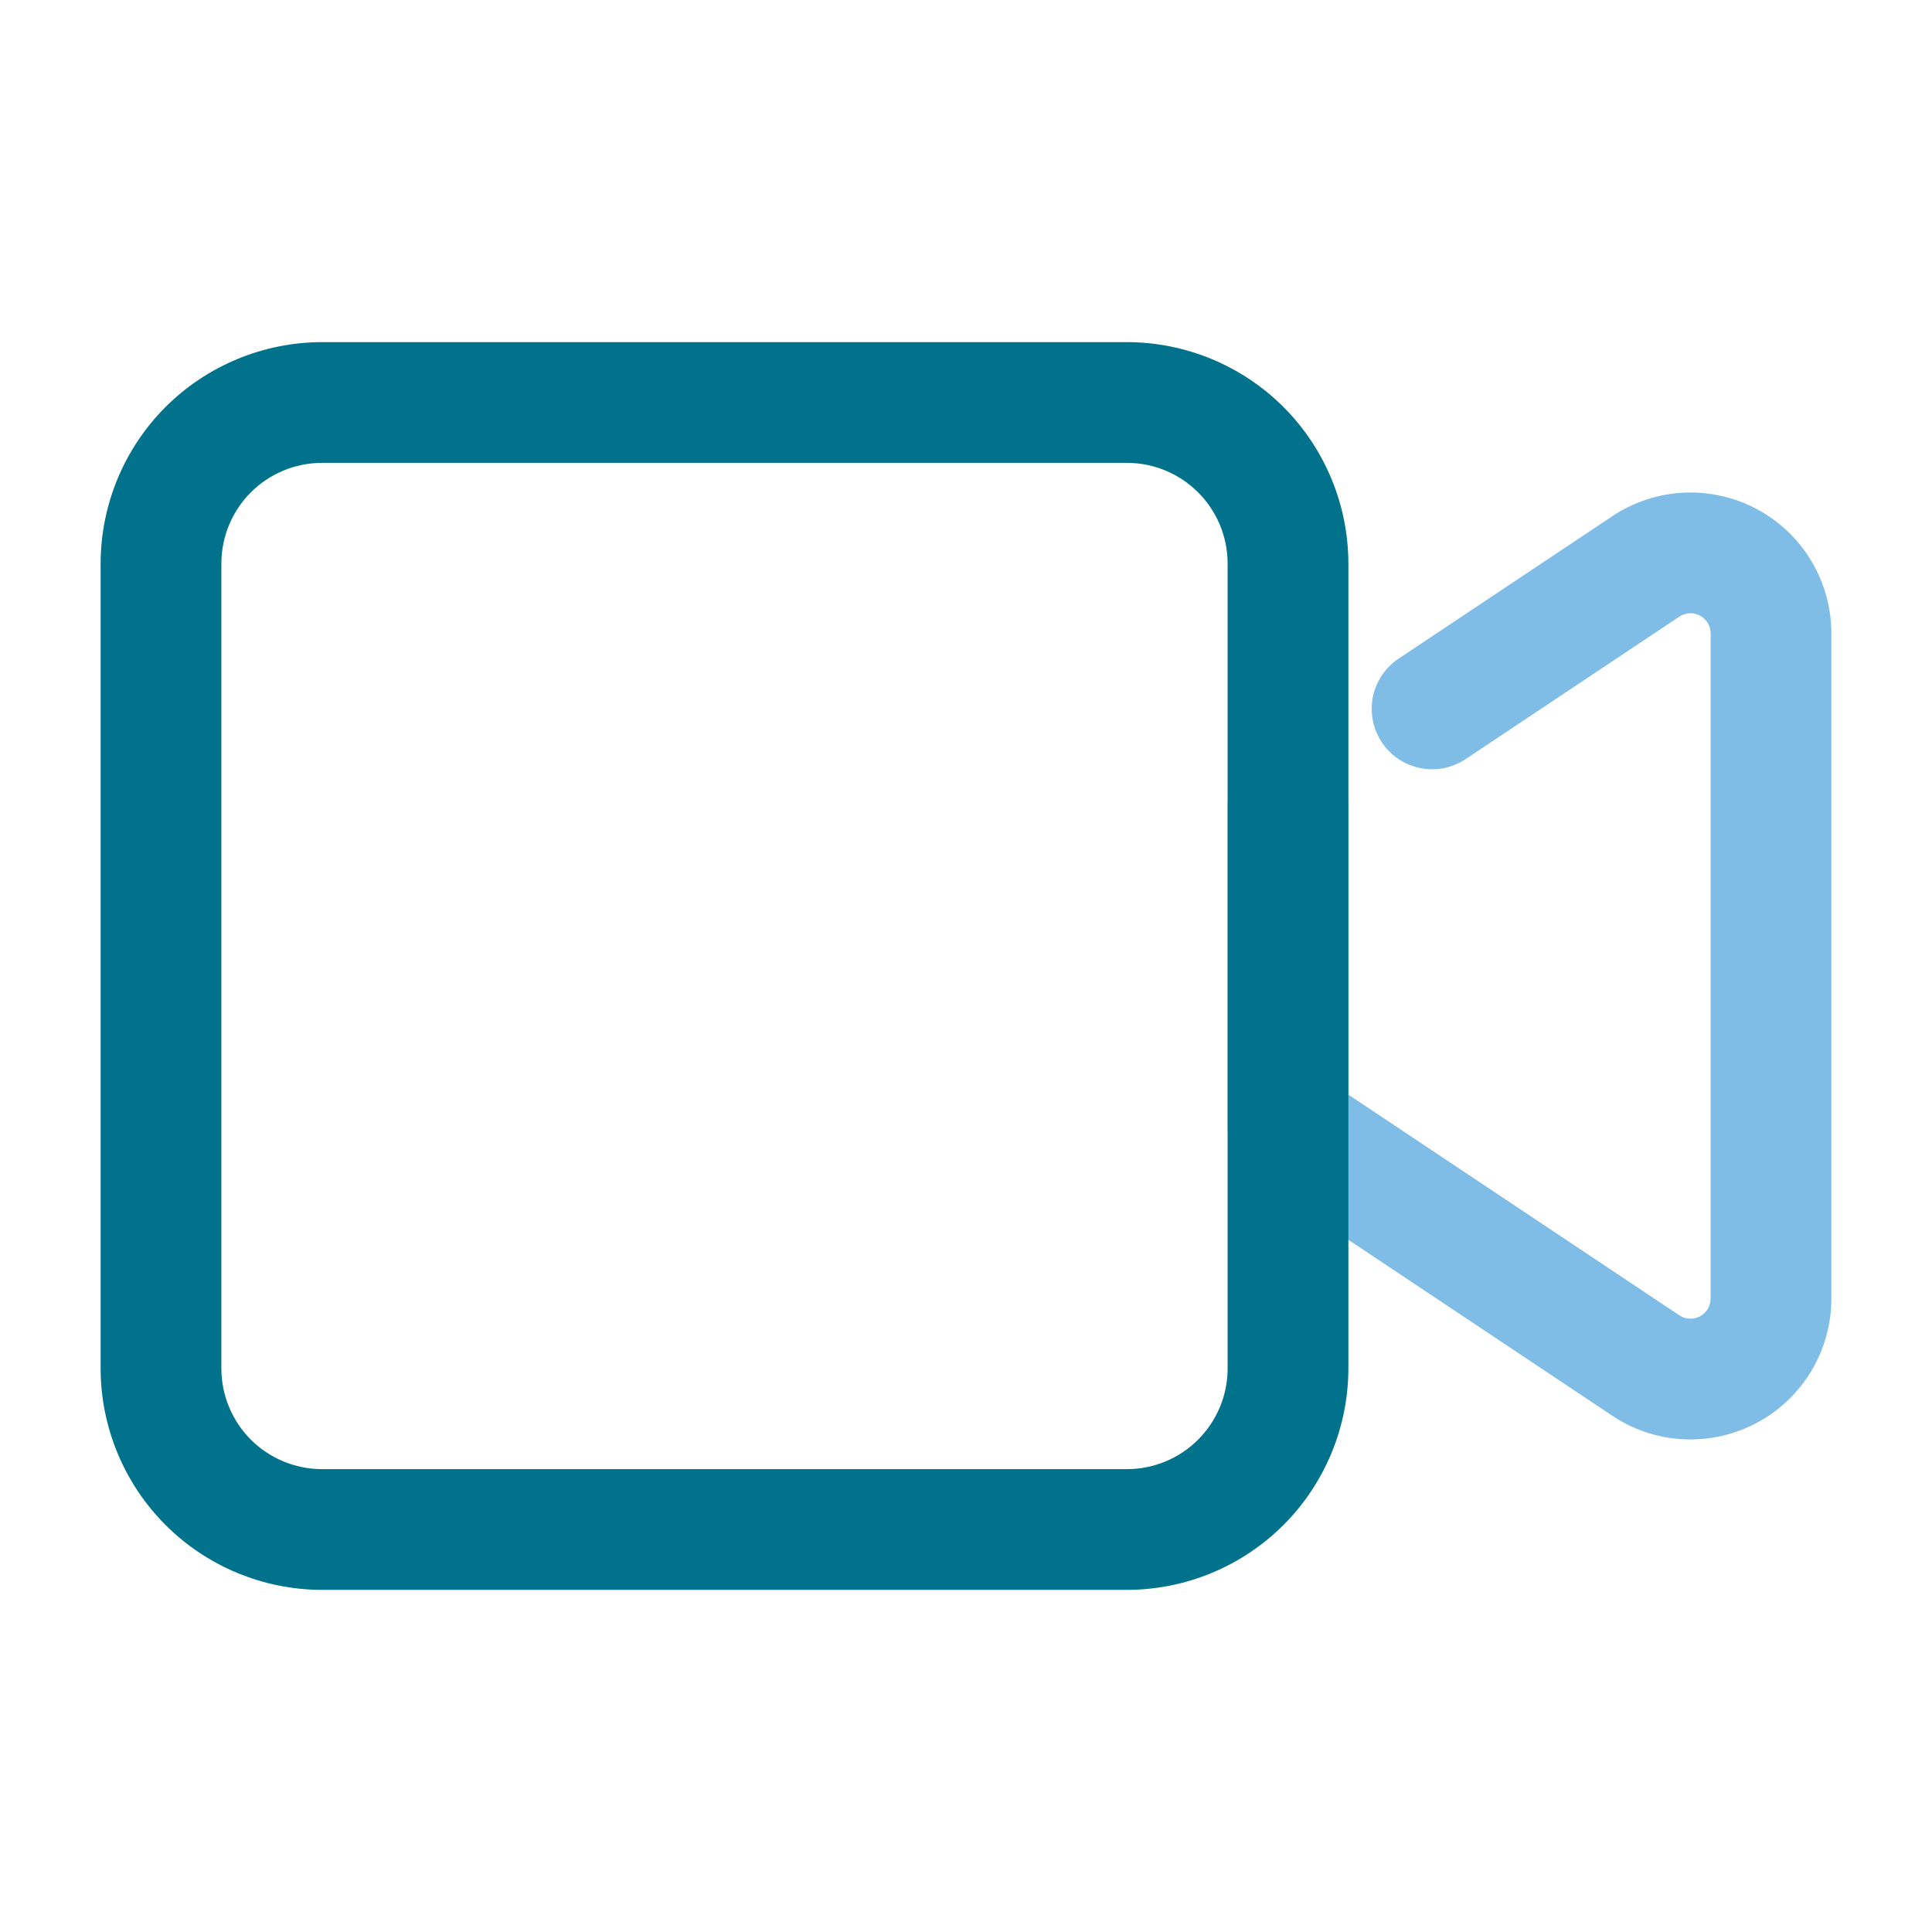
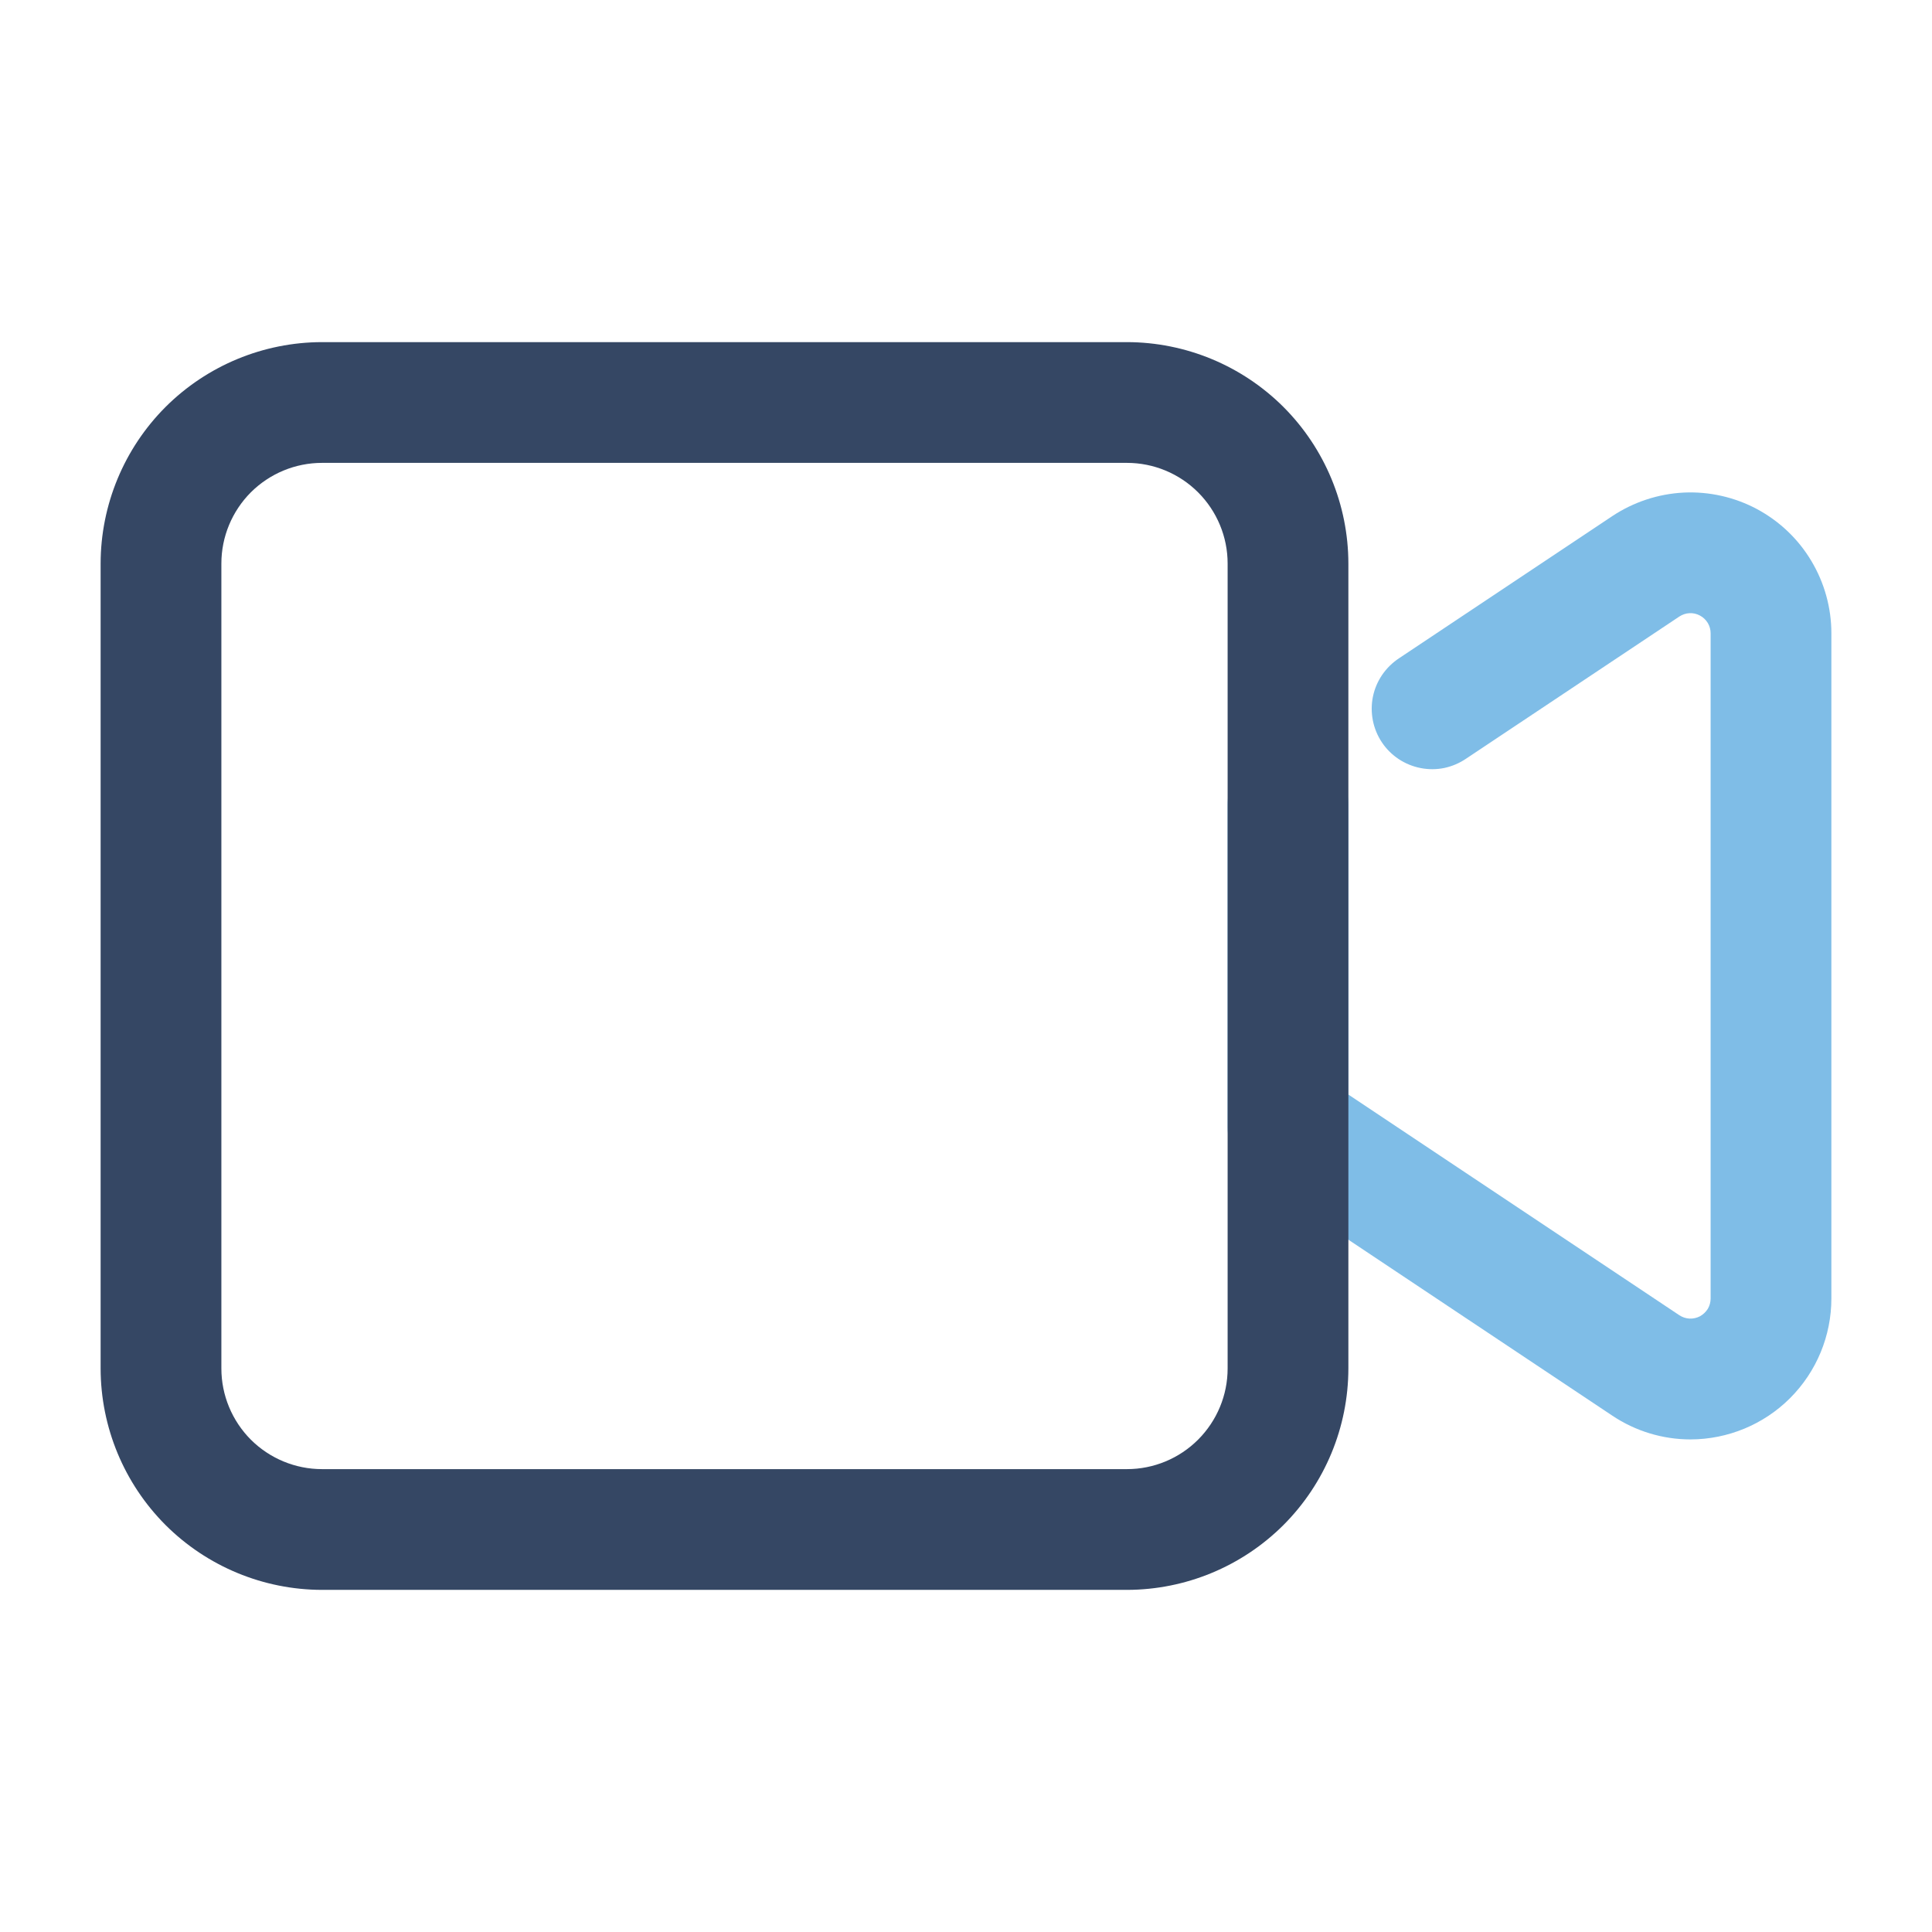
<svg xmlns="http://www.w3.org/2000/svg" width="24" height="24" viewBox="0 0 24 24" fill="none">
-   <path d="M21 17.881C20.654 17.882 20.316 17.779 20.029 17.587L15.584 14.624C15.481 14.555 15.397 14.463 15.339 14.354C15.28 14.245 15.25 14.123 15.25 14V10C15.25 9.801 15.329 9.61 15.47 9.469C15.61 9.329 15.801 9.25 16 9.25C16.199 9.25 16.39 9.329 16.53 9.469C16.671 9.61 16.75 9.801 16.75 10V13.598L20.861 16.339C20.899 16.364 20.943 16.379 20.988 16.381C21.033 16.383 21.078 16.373 21.118 16.352C21.158 16.33 21.191 16.299 21.215 16.26C21.238 16.221 21.25 16.176 21.25 16.131V7.868C21.25 7.823 21.238 7.779 21.215 7.74C21.191 7.701 21.158 7.669 21.118 7.648C21.078 7.626 21.033 7.616 20.988 7.618C20.943 7.62 20.899 7.635 20.861 7.66L18.213 9.425C18.131 9.481 18.039 9.52 17.942 9.541C17.845 9.561 17.744 9.561 17.647 9.542C17.55 9.523 17.457 9.485 17.374 9.43C17.292 9.375 17.221 9.305 17.166 9.222C17.111 9.139 17.073 9.047 17.054 8.95C17.035 8.852 17.035 8.752 17.055 8.655C17.075 8.558 17.114 8.466 17.17 8.384C17.226 8.302 17.298 8.232 17.381 8.177L20.029 6.412C20.293 6.236 20.599 6.136 20.916 6.12C21.232 6.105 21.547 6.176 21.826 6.325C22.105 6.475 22.339 6.697 22.501 6.969C22.664 7.241 22.75 7.551 22.75 7.868V16.131C22.75 16.595 22.566 17.04 22.237 17.369C21.909 17.697 21.464 17.881 21 17.881Z" fill="#7FBDE7" />
-   <path d="M14 19.75H4C3.271 19.749 2.572 19.459 2.056 18.944C1.541 18.428 1.251 17.729 1.25 17V7C1.251 6.271 1.541 5.572 2.056 5.056C2.572 4.541 3.271 4.251 4 4.25H14C14.729 4.251 15.428 4.541 15.944 5.056C16.459 5.572 16.749 6.271 16.75 7V17C16.749 17.729 16.459 18.428 15.944 18.944C15.428 19.459 14.729 19.749 14 19.75ZM4 5.75C3.669 5.75 3.351 5.882 3.116 6.116C2.882 6.351 2.75 6.669 2.75 7V17C2.75 17.331 2.882 17.649 3.116 17.884C3.351 18.118 3.669 18.25 4 18.25H14C14.331 18.25 14.649 18.118 14.883 17.884C15.118 17.649 15.25 17.331 15.25 17V7C15.25 6.669 15.118 6.351 14.883 6.116C14.649 5.882 14.331 5.75 14 5.75H4Z" fill="#01728B" />
+   <path d="M21 17.881C20.654 17.881 20.316 17.778 20.029 17.586L15.584 14.623C15.481 14.554 15.397 14.461 15.339 14.353C15.28 14.244 15.25 14.122 15.25 13.999V9.999C15.25 9.8 15.329 9.609 15.47 9.468C15.61 9.328 15.801 9.249 16 9.249C16.199 9.249 16.39 9.328 16.53 9.468C16.671 9.609 16.75 9.8 16.75 9.999V13.597L20.861 16.338C20.899 16.363 20.943 16.378 20.988 16.38C21.033 16.382 21.078 16.372 21.118 16.351C21.158 16.329 21.191 16.297 21.215 16.259C21.238 16.22 21.25 16.175 21.25 16.13V7.867C21.25 7.822 21.238 7.778 21.215 7.739C21.191 7.7 21.158 7.668 21.118 7.647C21.078 7.625 21.033 7.615 20.988 7.617C20.943 7.619 20.899 7.634 20.861 7.659L18.213 9.424C18.131 9.48 18.039 9.519 17.942 9.54C17.845 9.56 17.744 9.56 17.647 9.541C17.55 9.522 17.457 9.484 17.374 9.429C17.292 9.374 17.221 9.304 17.166 9.221C17.111 9.139 17.073 9.046 17.054 8.949C17.035 8.851 17.035 8.751 17.055 8.654C17.075 8.557 17.114 8.465 17.17 8.383C17.226 8.301 17.298 8.231 17.381 8.176L20.029 6.411C20.293 6.236 20.599 6.135 20.916 6.119C21.232 6.104 21.547 6.175 21.826 6.324C22.105 6.474 22.339 6.696 22.501 6.968C22.664 7.24 22.75 7.551 22.75 7.867V16.13C22.75 16.594 22.566 17.039 22.237 17.368C21.909 17.696 21.464 17.88 21 17.881Z" fill="#7FBDE7" />
+   <path d="M14 19.75H4C3.271 19.749 2.572 19.459 2.056 18.944C1.541 18.428 1.251 17.729 1.25 17V7C1.251 6.271 1.541 5.572 2.056 5.056C2.572 4.541 3.271 4.251 4 4.25H14C14.729 4.251 15.428 4.541 15.944 5.056C16.459 5.572 16.749 6.271 16.75 7V17C16.749 17.729 16.459 18.428 15.944 18.944C15.428 19.459 14.729 19.749 14 19.75ZM4 5.75C3.669 5.75 3.351 5.882 3.116 6.116C2.882 6.351 2.75 6.669 2.75 7V17C2.75 17.331 2.882 17.649 3.116 17.884C3.351 18.118 3.669 18.25 4 18.25H14C14.331 18.25 14.649 18.118 14.883 17.884C15.118 17.649 15.25 17.331 15.25 17V7C15.25 6.669 15.118 6.351 14.883 6.116C14.649 5.882 14.331 5.75 14 5.75H4Z" fill="#354764" />
</svg>
